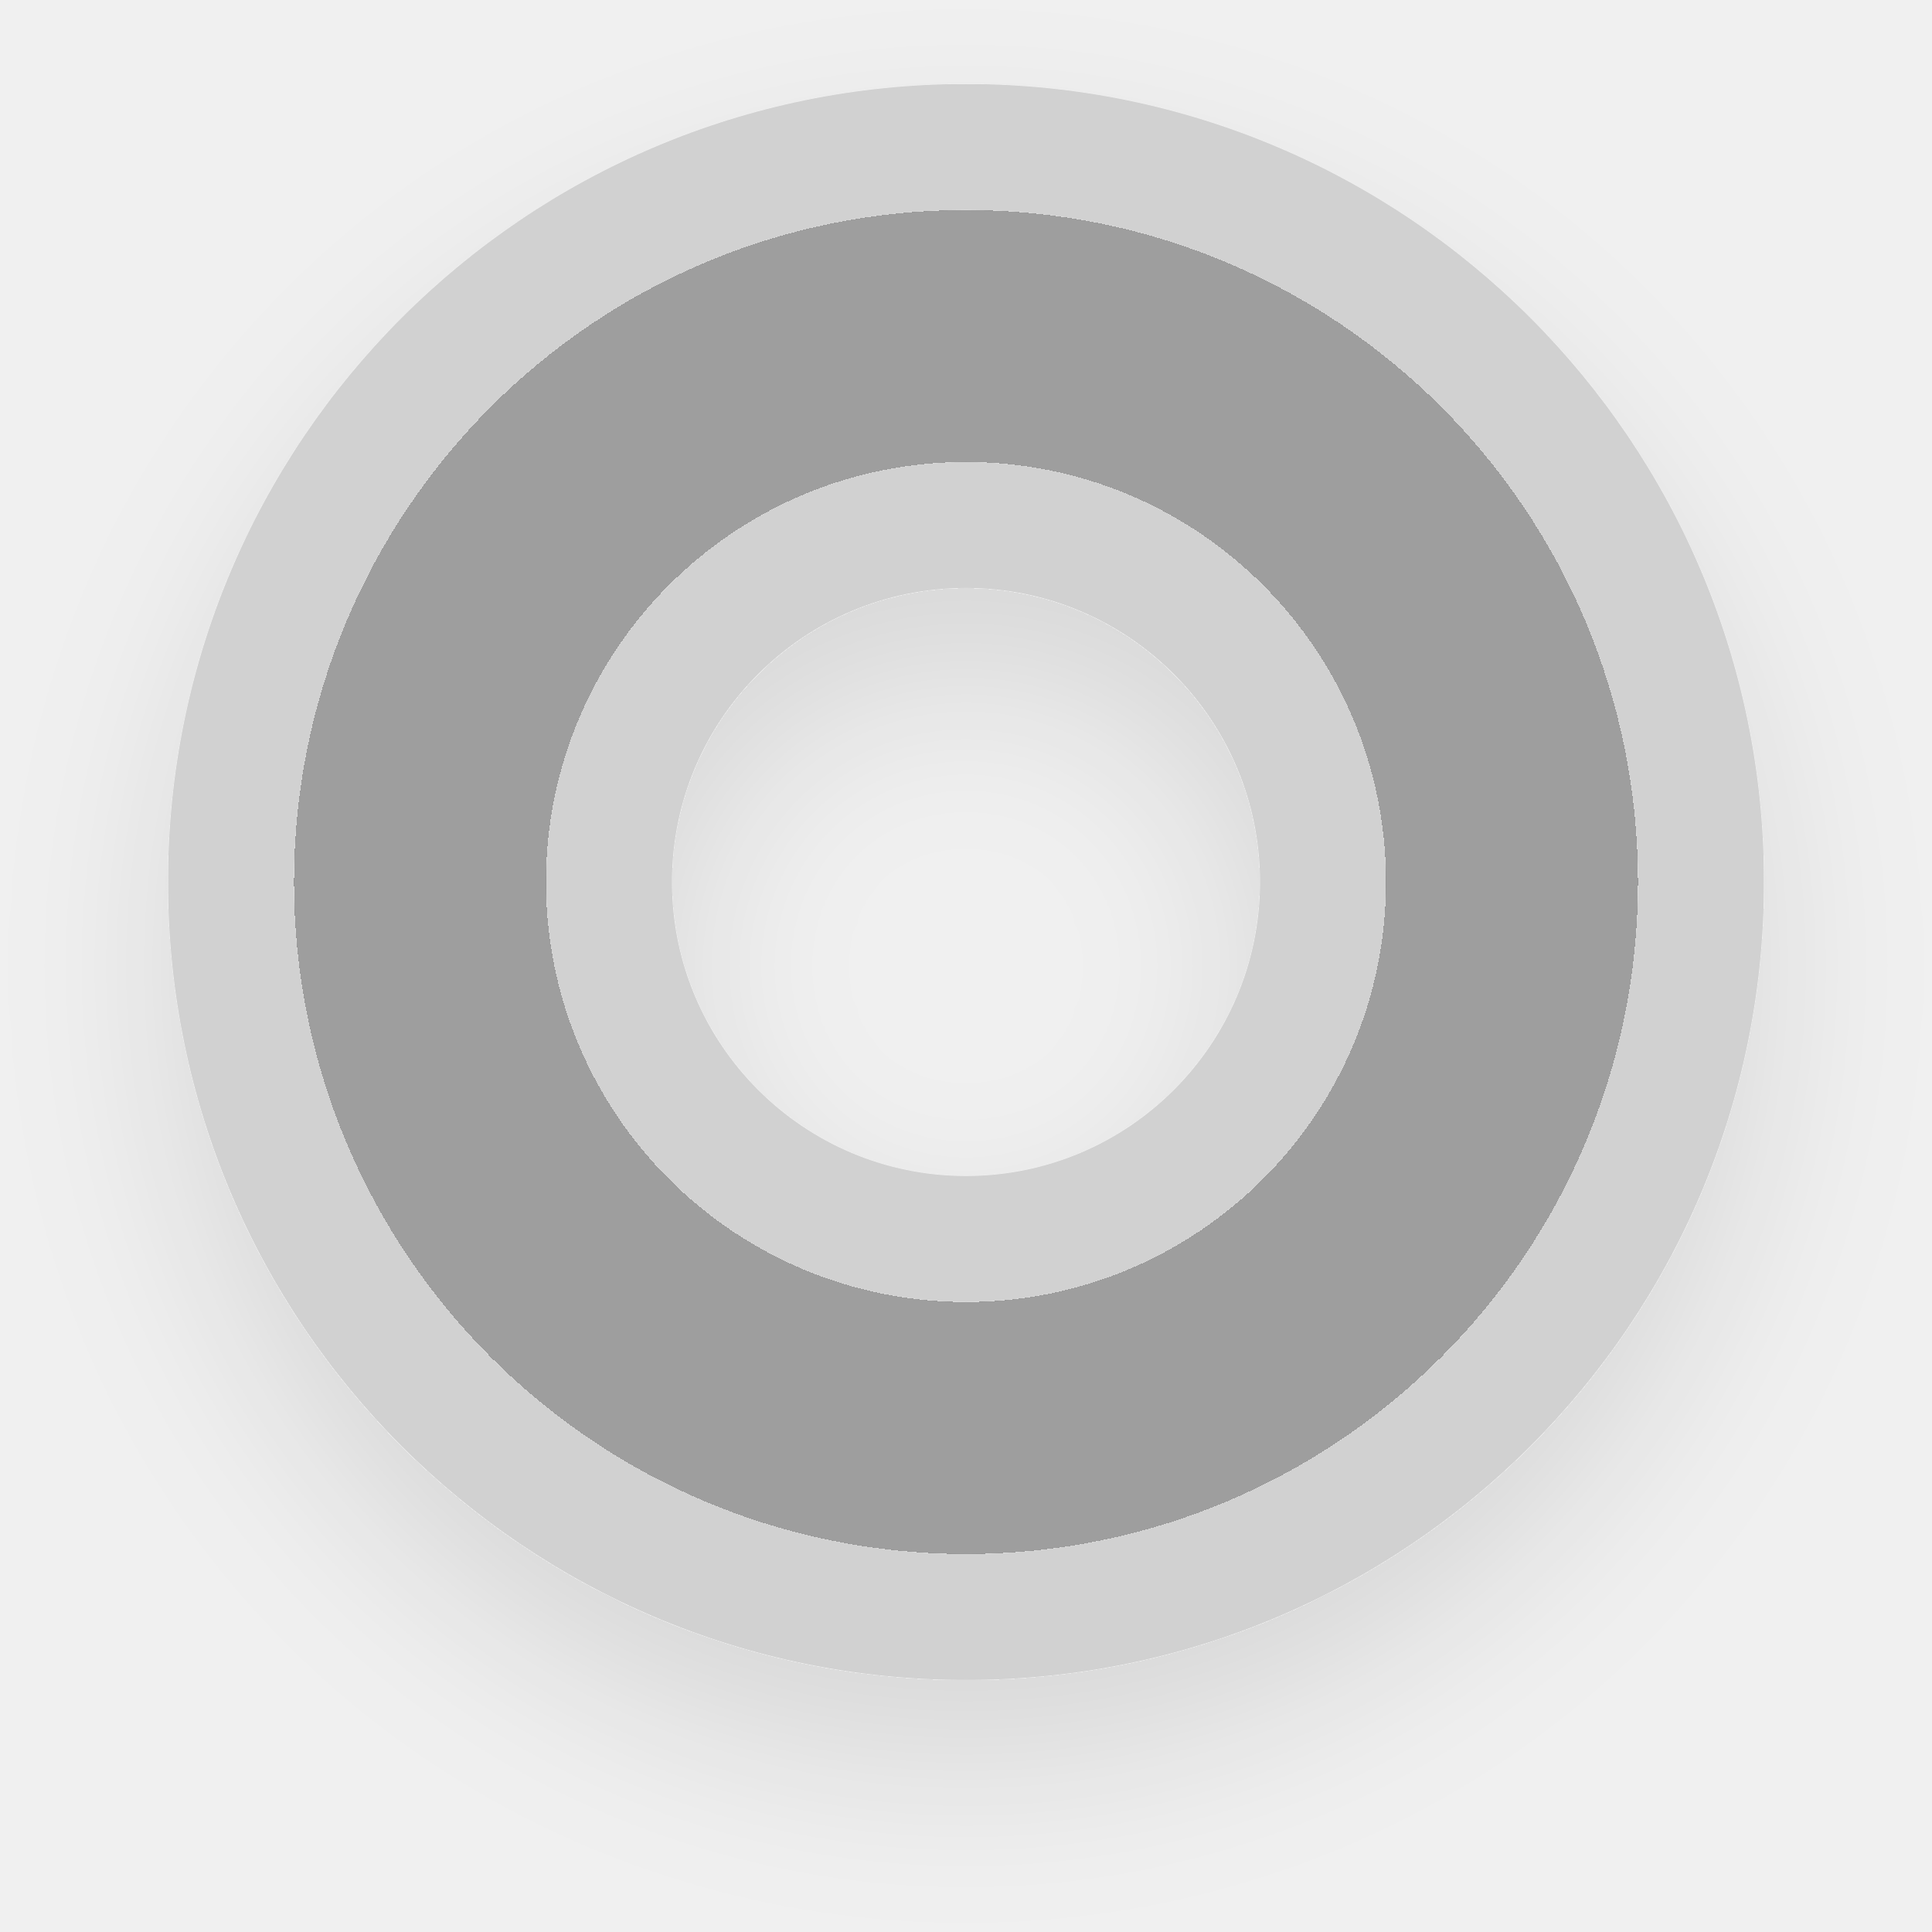
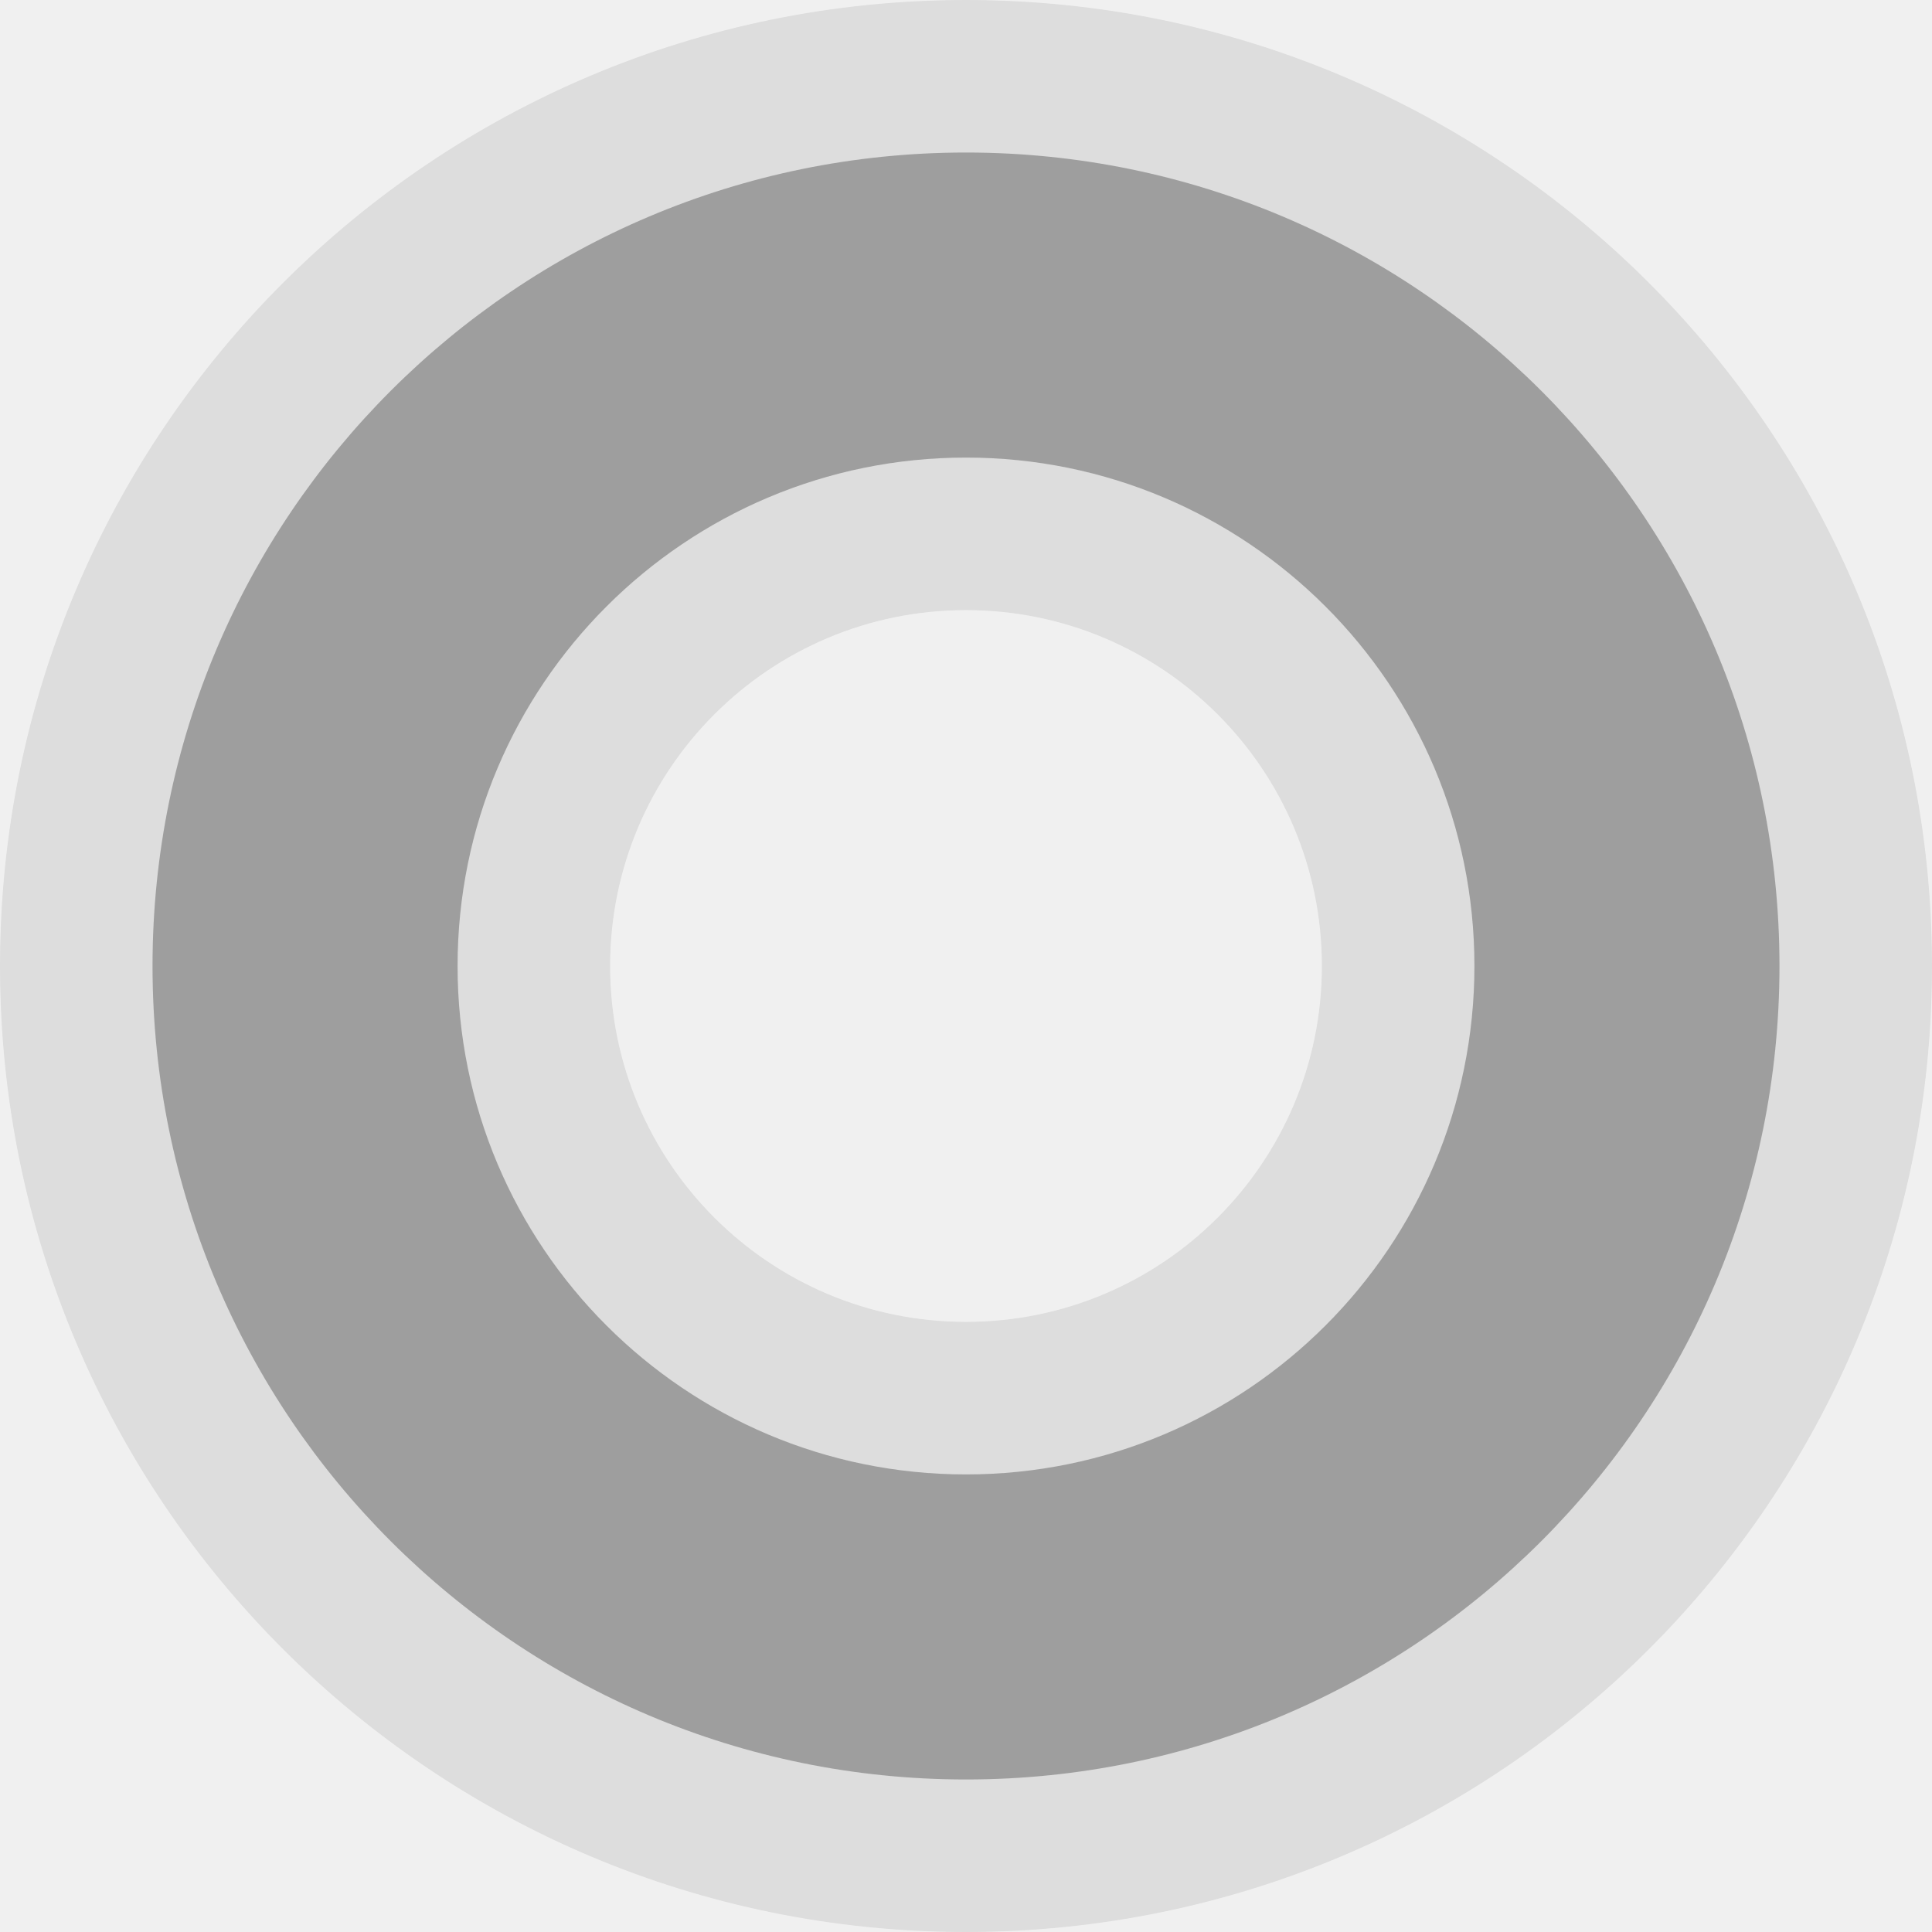
- <svg xmlns="http://www.w3.org/2000/svg" width="46" height="46" viewBox="0 0 46 46" fill="none">
-   <g filter="url(#filter0_bd_207_1381)">
-     <mask id="path-1-outside-1_207_1381" maskUnits="userSpaceOnUse" x="4" y="2" width="38" height="38" fill="black">
-       <rect fill="white" x="4" y="2" width="38" height="38" />
-       <path fill-rule="evenodd" clip-rule="evenodd" d="M23 37C31.837 37 39 29.837 39 21C39 12.163 31.837 5 23 5C14.163 5 7 12.163 7 21C7 29.837 14.163 37 23 37ZM23 31C28.523 31 33 26.523 33 21C33 15.477 28.523 11 23 11C17.477 11 13 15.477 13 21C13 26.523 17.477 31 23 31Z" />
-     </mask>
-     <path fill-rule="evenodd" clip-rule="evenodd" d="M23 37C31.837 37 39 29.837 39 21C39 12.163 31.837 5 23 5C14.163 5 7 12.163 7 21C7 29.837 14.163 37 23 37ZM23 31C28.523 31 33 26.523 33 21C33 15.477 28.523 11 23 11C17.477 11 13 15.477 13 21C13 26.523 17.477 31 23 31Z" fill="#9E9E9E" shape-rendering="crispEdges" />
-     <path d="M36 21C36 28.18 30.18 34 23 34V40C33.493 40 42 31.493 42 21H36ZM23 8C30.18 8 36 13.82 36 21H42C42 10.507 33.493 2 23 2V8ZM10 21C10 13.82 15.82 8 23 8V2C12.507 2 4 10.507 4 21H10ZM23 34C15.82 34 10 28.18 10 21H4C4 31.493 12.507 40 23 40V34ZM30 21C30 24.866 26.866 28 23 28V34C30.18 34 36 28.18 36 21H30ZM23 14C26.866 14 30 17.134 30 21H36C36 13.82 30.18 8 23 8V14ZM16 21C16 17.134 19.134 14 23 14V8C15.82 8 10 13.82 10 21H16ZM23 28C19.134 28 16 24.866 16 21H10C10 28.18 15.82 34 23 34V28Z" fill="#D6D6D6" fill-opacity="0.45" style="mix-blend-mode:color-burn" mask="url(#path-1-outside-1_207_1381)" />
-     <path d="M36 21C36 28.18 30.18 34 23 34V40C33.493 40 42 31.493 42 21H36ZM23 8C30.18 8 36 13.82 36 21H42C42 10.507 33.493 2 23 2V8ZM10 21C10 13.82 15.82 8 23 8V2C12.507 2 4 10.507 4 21H10ZM23 34C15.82 34 10 28.18 10 21H4C4 31.493 12.507 40 23 40V34ZM30 21C30 24.866 26.866 28 23 28V34C30.18 34 36 28.18 36 21H30ZM23 14C26.866 14 30 17.134 30 21H36C36 13.82 30.18 8 23 8V14ZM16 21C16 17.134 19.134 14 23 14V8C15.82 8 10 13.82 10 21H16ZM23 28C19.134 28 16 24.866 16 21H10C10 28.18 15.82 34 23 34V28Z" fill="black" fill-opacity="0.08" style="mix-blend-mode:luminosity" mask="url(#path-1-outside-1_207_1381)" />
-   </g>
-   <defs>
-     <filter id="filter0_bd_207_1381" x="-96" y="-98" width="238" height="238" filterUnits="userSpaceOnUse" color-interpolation-filters="sRGB">
-       <feFlood flood-opacity="0" result="BackgroundImageFix" />
-       <feGaussianBlur in="BackgroundImageFix" stdDeviation="50" />
-       <feComposite in2="SourceAlpha" operator="in" result="effect1_backgroundBlur_207_1381" />
-       <feColorMatrix in="SourceAlpha" type="matrix" values="0 0 0 0 0 0 0 0 0 0 0 0 0 0 0 0 0 0 127 0" result="hardAlpha" />
-       <feOffset dy="2" />
-       <feGaussianBlur stdDeviation="2" />
-       <feComposite in2="hardAlpha" operator="out" />
-       <feColorMatrix type="matrix" values="0 0 0 0 0 0 0 0 0 0 0 0 0 0 0 0 0 0 0.1 0" />
-       <feBlend mode="normal" in2="effect1_backgroundBlur_207_1381" result="effect2_dropShadow_207_1381" />
-       <feBlend mode="normal" in="SourceGraphic" in2="effect2_dropShadow_207_1381" result="shape" />
-     </filter>
-   </defs>
+ <svg xmlns="http://www.w3.org/2000/svg" width="38" height="38" viewBox="0 0 38 38" fill="none">
+   <mask id="path-1-outside-1_207_1381" maskUnits="userSpaceOnUse" x="0" y="0" width="38" height="38" fill="black">
+     <rect fill="white" width="38" height="38" />
+     <path fill-rule="evenodd" clip-rule="evenodd" d="M19 35C27.837 35 35 27.837 35 19C35 10.163 27.837 3 19 3C10.163 3 3 10.163 3 19C3 27.837 10.163 35 19 35ZM19 29C24.523 29 29 24.523 29 19C29 13.477 24.523 9 19 9C13.477 9 9 13.477 9 19C9 24.523 13.477 29 19 29Z" />
+   </mask>
+   <path fill-rule="evenodd" clip-rule="evenodd" d="M19 35C27.837 35 35 27.837 35 19C35 10.163 27.837 3 19 3C10.163 3 3 10.163 3 19C3 27.837 10.163 35 19 35ZM19 29C24.523 29 29 24.523 29 19C29 13.477 24.523 9 19 9C13.477 9 9 13.477 9 19C9 24.523 13.477 29 19 29Z" fill="#9E9E9E" />
+   <path d="M32 19C32 26.18 26.18 32 19 32V38C29.493 38 38 29.493 38 19H32ZM19 6C26.18 6 32 11.82 32 19H38C38 8.507 29.493 0 19 0V6ZM6 19C6 11.82 11.82 6 19 6V0C8.507 0 0 8.507 0 19H6ZM19 32C11.82 32 6 26.18 6 19H0C0 29.493 8.507 38 19 38V32ZM26 19C26 22.866 22.866 26 19 26V32C26.18 32 32 26.18 32 19H26ZM19 12C22.866 12 26 15.134 26 19H32C32 11.82 26.18 6 19 6V12ZM12 19C12 15.134 15.134 12 19 12V6C11.82 6 6 11.82 6 19H12ZM19 26C15.134 26 12 22.866 12 19H6C6 26.18 11.82 32 19 32V26Z" fill="#D6D6D6" fill-opacity="0.45" style="mix-blend-mode:color-burn" mask="url(#path-1-outside-1_207_1381)" />
+   <path d="M32 19C32 26.18 26.18 32 19 32V38C29.493 38 38 29.493 38 19H32ZM19 6C26.18 6 32 11.82 32 19H38C38 8.507 29.493 0 19 0V6ZM6 19C6 11.82 11.82 6 19 6V0C8.507 0 0 8.507 0 19H6ZM19 32C11.82 32 6 26.18 6 19H0C0 29.493 8.507 38 19 38V32ZM26 19C26 22.866 22.866 26 19 26V32C26.18 32 32 26.18 32 19H26ZM19 12C22.866 12 26 15.134 26 19H32C32 11.82 26.18 6 19 6V12ZM12 19C12 15.134 15.134 12 19 12V6C11.82 6 6 11.82 6 19H12ZM19 26C15.134 26 12 22.866 12 19H6C6 26.18 11.82 32 19 32V26Z" fill="black" fill-opacity="0.08" style="mix-blend-mode:luminosity" mask="url(#path-1-outside-1_207_1381)" />
</svg>
